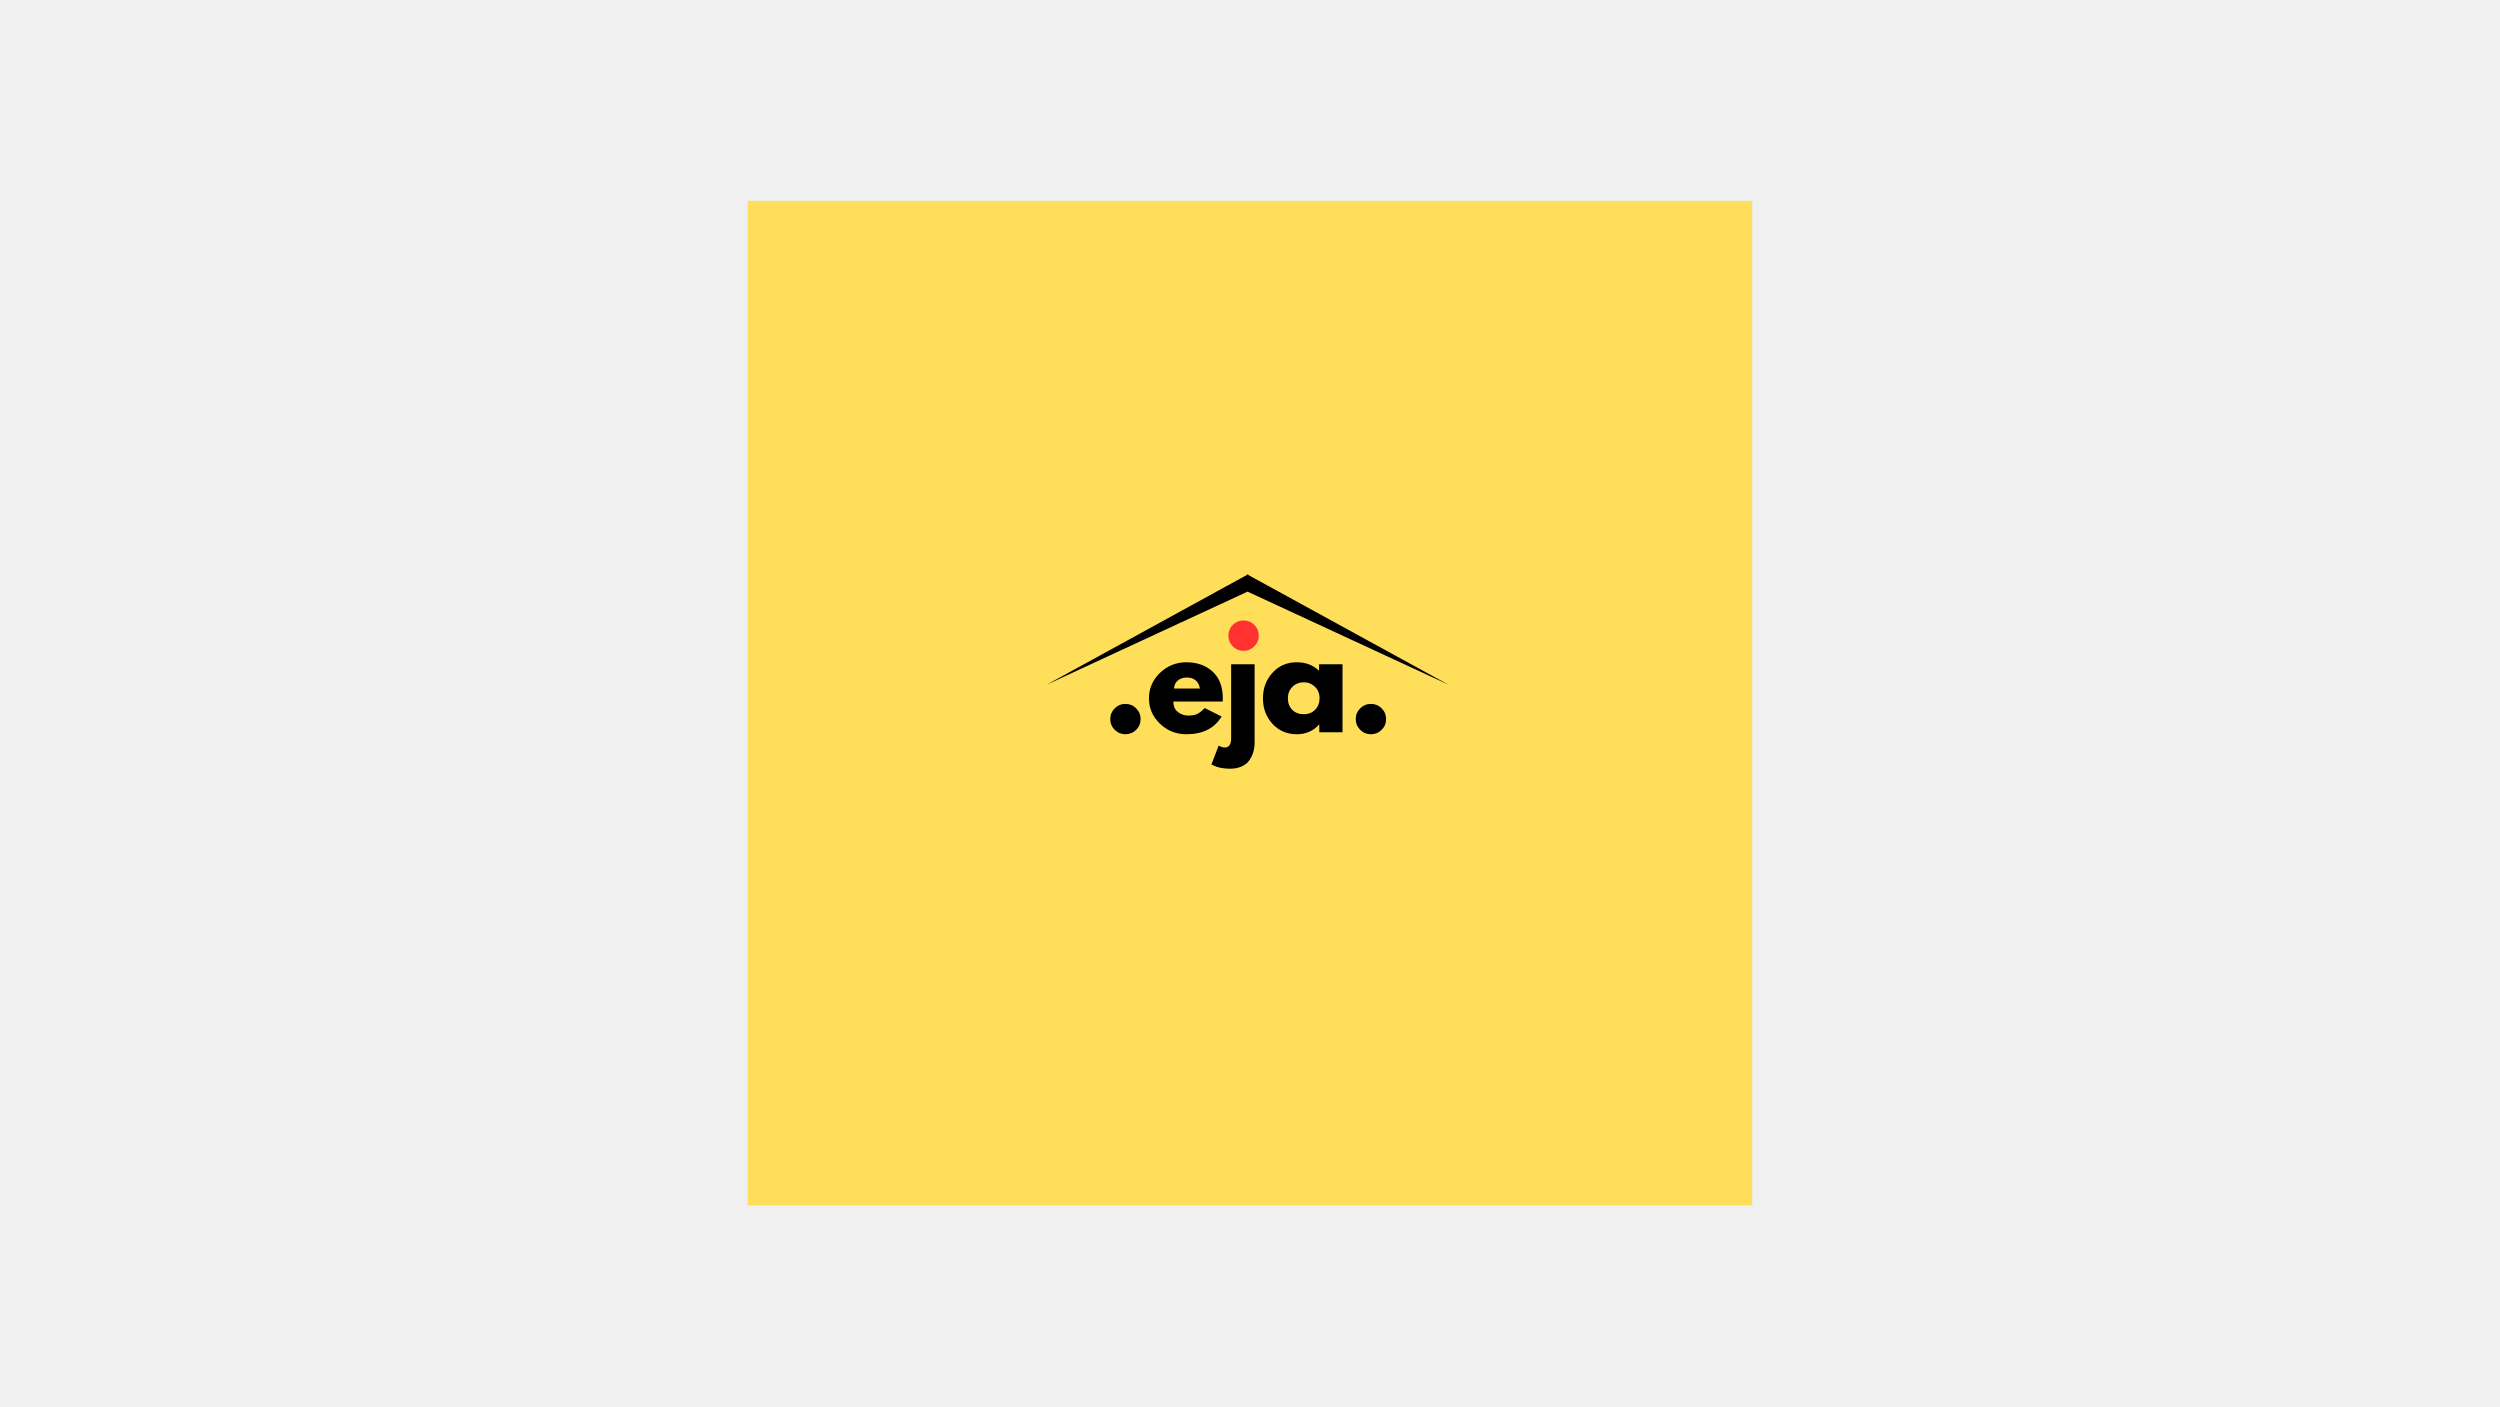
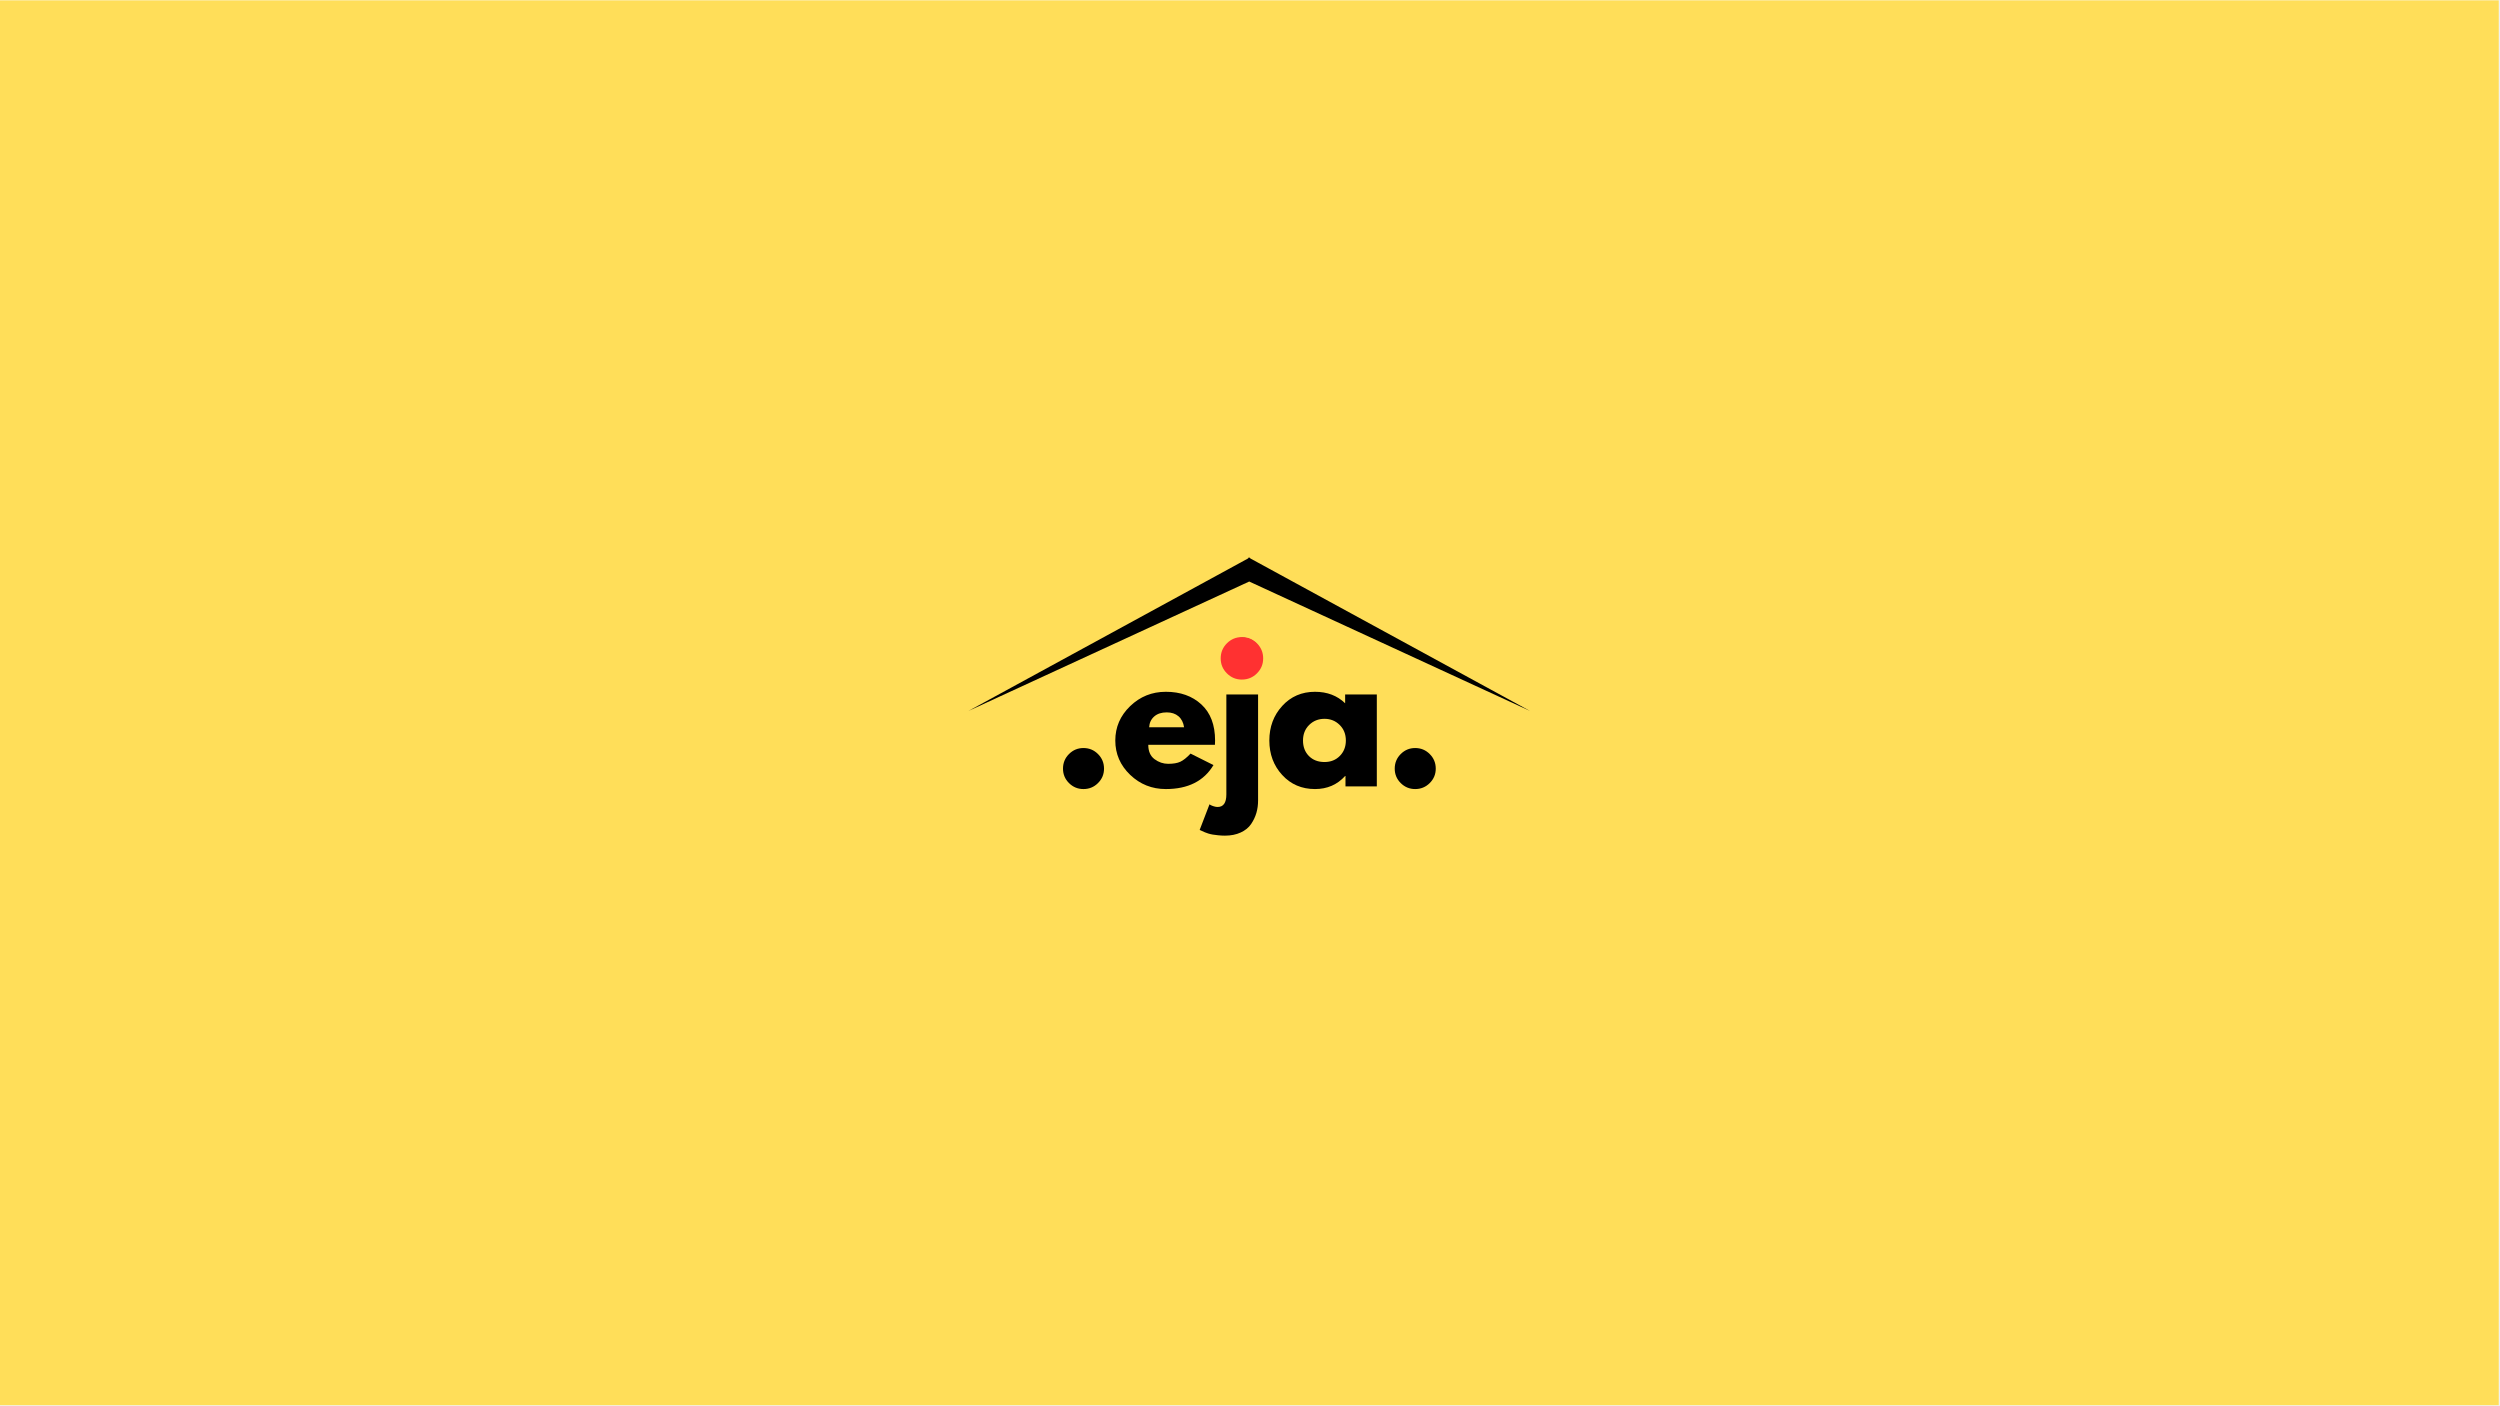
- <svg xmlns="http://www.w3.org/2000/svg" width="1920" zoomAndPan="magnify" viewBox="0 0 1440 810" height="1080" preserveAspectRatio="xMidYMid meet" version="1.0">
+ <svg xmlns="http://www.w3.org/2000/svg" width="1366" zoomAndPan="magnify" viewBox="0 0 1024.5 576" height="768" preserveAspectRatio="xMidYMid meet" version="1.0">
  <defs>
    <g />
-     <clipPath id="de051d734e">
-       <path d="M 0.715 0.715 L 579.285 0.715 L 579.285 579.285 L 0.715 579.285 Z M 0.715 0.715 " clip-rule="nonzero" />
+     <clipPath id="3bcb800bb5">
+       <path d="M 0 0.141 L 1024 0.141 L 1024 575.859 L 0 575.859 Z M 0 0.141 " clip-rule="nonzero" />
    </clipPath>
-     <clipPath id="826eac94f2">
-       <path d="M 0.875 1.098 L 232.676 1.098 L 232.676 232.902 L 0.875 232.902 Z M 0.875 1.098 " clip-rule="nonzero" />
+     <clipPath id="967c89e9fa">
+       <rect x="0" width="162" y="0" height="92" />
    </clipPath>
-     <clipPath id="0ee8e898a5">
-       <path d="M 116.777 1.098 C 52.766 1.098 0.875 52.988 0.875 117 C 0.875 181.012 52.766 232.902 116.777 232.902 C 180.785 232.902 232.676 181.012 232.676 117 C 232.676 52.988 180.785 1.098 116.777 1.098 Z M 116.777 1.098 " clip-rule="nonzero" />
+     <clipPath id="51ea34eea1">
+       <path d="M 396.855 228.418 L 626.992 228.418 L 626.992 291.387 L 396.855 291.387 Z M 396.855 228.418 " clip-rule="nonzero" />
    </clipPath>
-     <clipPath id="41e803d6aa">
-       <path d="M 0.875 0.098 L 232.676 0.098 L 232.676 231.902 L 0.875 231.902 Z M 0.875 0.098 " clip-rule="nonzero" />
-     </clipPath>
-     <clipPath id="0725e7ae3b">
-       <path d="M 116.777 0.098 C 52.766 0.098 0.875 51.988 0.875 116 C 0.875 180.012 52.766 231.902 116.777 231.902 C 180.785 231.902 232.676 180.012 232.676 116 C 232.676 51.988 180.785 0.098 116.777 0.098 Z M 116.777 0.098 " clip-rule="nonzero" />
-     </clipPath>
-     <clipPath id="d778d0860f">
-       <rect x="0" width="233" y="0" height="232" />
-     </clipPath>
-     <clipPath id="6dae701b67">
-       <rect x="0" width="233" y="0" height="234" />
-     </clipPath>
-     <clipPath id="87076d56eb">
-       <path d="M 172.875 215.781 L 404.305 215.781 L 404.305 279.426 L 172.875 279.426 Z M 172.875 215.781 " clip-rule="nonzero" />
-     </clipPath>
-     <clipPath id="1862365a0a">
-       <rect x="0" width="169" y="0" height="96" />
-     </clipPath>
-     <clipPath id="73f2f6be9e">
+     <clipPath id="e3cc1b188e">
      <rect x="0" width="27" y="0" height="96" />
    </clipPath>
-     <clipPath id="7239bf7f70">
-       <rect x="0" width="580" y="0" height="580" />
-     </clipPath>
  </defs>
-   <g transform="matrix(1, 0, 0, 1, 430, 115)">
-     <g clip-path="url(#7239bf7f70)">
-       <g clip-path="url(#de051d734e)">
-         <path fill="#ffde59" d="M 0.715 0.715 L 579.285 0.715 L 579.285 579.285 L 0.715 579.285 Z M 0.715 0.715 " fill-opacity="1" fill-rule="nonzero" />
-       </g>
-       <g transform="matrix(1, 0, 0, 1, 172, 173)">
-         <g clip-path="url(#6dae701b67)">
-           <g clip-path="url(#826eac94f2)">
-             <g clip-path="url(#0ee8e898a5)">
-               <g transform="matrix(1, 0, 0, 1, 0.000000000000113687, 1)">
-                 <g clip-path="url(#d778d0860f)">
-                   <g clip-path="url(#41e803d6aa)">
-                     <g clip-path="url(#0725e7ae3b)">
-                       <path fill="#ffde59" d="M 0.875 0.098 L 232.676 0.098 L 232.676 231.902 L 0.875 231.902 Z M 0.875 0.098 " fill-opacity="1" fill-rule="nonzero" />
-                     </g>
-                   </g>
-                 </g>
-               </g>
-             </g>
+   <g clip-path="url(#3bcb800bb5)">
+     <path fill="#ffffff" d="M 0 0.141 L 1024 0.141 L 1024 575.859 L 0 575.859 Z M 0 0.141 " fill-opacity="1" fill-rule="nonzero" />
+     <path fill="#ffde59" d="M 0 0.141 L 1024 0.141 L 1024 575.859 L 0 575.859 Z M 0 0.141 " fill-opacity="1" fill-rule="nonzero" />
+   </g>
+   <g transform="matrix(1, 0, 0, 1, 430, 257)">
+     <g clip-path="url(#967c89e9fa)">
+       <g fill="#000000" fill-opacity="1">
+         <g transform="translate(1.210889, 65.26129)">
+           <g>
+             <path d="M 12.781 -15.719 C 15.125 -15.719 17.113 -14.895 18.75 -13.25 C 20.395 -11.613 21.219 -9.617 21.219 -7.266 C 21.219 -4.961 20.395 -2.992 18.75 -1.359 C 17.113 0.273 15.125 1.094 12.781 1.094 C 10.477 1.094 8.504 0.273 6.859 -1.359 C 5.223 -2.992 4.406 -4.961 4.406 -7.266 C 4.406 -9.617 5.223 -11.613 6.859 -13.25 C 8.504 -14.895 10.477 -15.719 12.781 -15.719 Z M 12.781 -15.719 " />
          </g>
        </g>
      </g>
-       <g clip-path="url(#87076d56eb)">
-         <path fill="#000000" d="M 288.59 225.781 L 404.305 279.383 L 289.035 216.207 L 288.844 215.824 L 288.59 215.961 L 288.336 215.824 L 288.145 216.207 L 172.875 279.383 L 288.59 225.781 " fill-opacity="1" fill-rule="nonzero" />
-       </g>
-       <g transform="matrix(1, 0, 0, 1, 203, 239)">
-         <g clip-path="url(#1862365a0a)">
-           <g fill="#000000" fill-opacity="1">
-             <g transform="translate(1.930979, 67.78529)">
-               <g>
-                 <path d="M 13.281 -16.344 C 15.727 -16.344 17.801 -15.488 19.5 -13.781 C 21.207 -12.07 22.062 -10 22.062 -7.562 C 22.062 -5.164 21.207 -3.113 19.5 -1.406 C 17.801 0.289 15.727 1.141 13.281 1.141 C 10.895 1.141 8.848 0.289 7.141 -1.406 C 5.43 -3.113 4.578 -5.164 4.578 -7.562 C 4.578 -10 5.43 -12.07 7.141 -13.781 C 8.848 -15.488 10.895 -16.344 13.281 -16.344 Z M 13.281 -16.344 " />
-               </g>
-             </g>
-           </g>
-           <g fill="#000000" fill-opacity="1">
-             <g transform="translate(27.04982, 67.78529)">
-               <g>
-                 <path d="M 44.219 -17.719 L 15.812 -17.719 C 15.812 -14.969 16.703 -12.93 18.484 -11.609 C 20.266 -10.285 22.195 -9.625 24.281 -9.625 C 26.469 -9.625 28.195 -9.914 29.469 -10.5 C 30.75 -11.082 32.203 -12.238 33.828 -13.969 L 43.594 -9.094 C 39.531 -2.27 32.766 1.141 23.297 1.141 C 17.391 1.141 12.32 -0.879 8.094 -4.922 C 3.863 -8.973 1.75 -13.848 1.75 -19.547 C 1.75 -25.242 3.863 -30.129 8.094 -34.203 C 12.32 -38.273 17.391 -40.312 23.297 -40.312 C 29.504 -40.312 34.551 -38.516 38.438 -34.922 C 42.332 -31.336 44.281 -26.211 44.281 -19.547 C 44.281 -18.629 44.258 -18.02 44.219 -17.719 Z M 16.188 -25.203 L 31.078 -25.203 C 30.773 -27.234 29.973 -28.797 28.672 -29.891 C 27.367 -30.984 25.703 -31.531 23.672 -31.531 C 21.43 -31.531 19.648 -30.945 18.328 -29.781 C 17.004 -28.613 16.289 -27.086 16.188 -25.203 Z M 16.188 -25.203 " />
-               </g>
-             </g>
-           </g>
-           <g fill="#000000" fill-opacity="1">
-             <g transform="translate(71.56152, 67.78529)">
-               <g>
-                 <path d="M 5.875 -61 C 7.457 -62.582 9.344 -63.375 11.531 -63.375 C 13.719 -63.375 15.598 -62.582 17.172 -61 C 18.754 -59.426 19.547 -57.547 19.547 -55.359 C 19.547 -53.172 18.754 -51.285 17.172 -49.703 C 15.598 -48.129 13.719 -47.344 11.531 -47.344 C 9.344 -47.344 7.457 -48.129 5.875 -49.703 C 4.301 -51.285 3.516 -53.172 3.516 -55.359 C 3.516 -57.547 4.301 -59.426 5.875 -61 Z M 4.578 -39.172 L 4.578 3.438 C 4.578 7 3.332 8.781 0.844 8.781 C 0.332 8.781 -0.203 8.691 -0.766 8.516 C -1.328 8.336 -1.785 8.145 -2.141 7.938 L -2.594 7.641 L -6.797 18.562 C -6.691 18.602 -6.359 18.75 -5.797 19 C -5.242 19.258 -4.828 19.453 -4.547 19.578 C -4.266 19.711 -3.789 19.879 -3.125 20.078 C -2.469 20.285 -1.832 20.438 -1.219 20.531 C -0.613 20.633 0.145 20.738 1.062 20.844 C 1.977 20.945 2.945 21 3.969 21 C 6.508 21 8.75 20.551 10.688 19.656 C 12.625 18.77 14.098 17.578 15.109 16.078 C 16.129 14.578 16.879 13 17.359 11.344 C 17.848 9.688 18.094 7.914 18.094 6.031 L 18.094 -39.172 Z M 4.578 -39.172 " />
-               </g>
-             </g>
-           </g>
-           <g fill="#000000" fill-opacity="1">
-             <g transform="translate(92.71017, 67.78529)">
-               <g>
-                 <path d="M 7.25 -4.844 C 3.582 -8.844 1.75 -13.742 1.75 -19.547 C 1.75 -25.348 3.582 -30.258 7.25 -34.281 C 10.914 -38.301 15.578 -40.312 21.234 -40.312 C 26.422 -40.312 30.695 -38.688 34.062 -35.438 L 34.062 -39.172 L 47.578 -39.172 L 47.578 0 L 34.203 0 L 34.203 -4.422 L 34.062 -4.422 C 30.695 -0.711 26.422 1.141 21.234 1.141 C 15.578 1.141 10.914 -0.852 7.25 -4.844 Z M 18.734 -26.188 C 16.984 -24.457 16.109 -22.242 16.109 -19.547 C 16.109 -16.848 16.945 -14.645 18.625 -12.938 C 20.312 -11.238 22.531 -10.391 25.281 -10.391 C 27.926 -10.391 30.098 -11.254 31.797 -12.984 C 33.504 -14.711 34.359 -16.898 34.359 -19.547 C 34.359 -22.242 33.477 -24.457 31.719 -26.188 C 29.969 -27.914 27.82 -28.781 25.281 -28.781 C 22.676 -28.781 20.492 -27.914 18.734 -26.188 Z M 18.734 -26.188 " />
-               </g>
-             </g>
-           </g>
-           <g fill="#000000" fill-opacity="1">
-             <g transform="translate(143.3299, 67.78529)">
-               <g>
-                 <path d="M 13.281 -16.344 C 15.727 -16.344 17.801 -15.488 19.5 -13.781 C 21.207 -12.07 22.062 -10 22.062 -7.562 C 22.062 -5.164 21.207 -3.113 19.5 -1.406 C 17.801 0.289 15.727 1.141 13.281 1.141 C 10.895 1.141 8.848 0.289 7.141 -1.406 C 5.43 -3.113 4.578 -5.164 4.578 -7.562 C 4.578 -10 5.43 -12.07 7.141 -13.781 C 8.848 -15.488 10.895 -16.344 13.281 -16.344 Z M 13.281 -16.344 " />
-               </g>
-             </g>
+       <g fill="#000000" fill-opacity="1">
+         <g transform="translate(25.36062, 65.26129)">
+           <g>
+             <path d="M 42.516 -17.031 L 15.203 -17.031 C 15.203 -14.383 16.055 -12.426 17.766 -11.156 C 19.484 -9.883 21.344 -9.25 23.344 -9.25 C 25.445 -9.25 27.109 -9.531 28.328 -10.094 C 29.555 -10.656 30.957 -11.77 32.531 -13.438 L 41.922 -8.734 C 38.004 -2.18 31.492 1.094 22.391 1.094 C 16.711 1.094 11.844 -0.848 7.781 -4.734 C 3.719 -8.629 1.688 -13.316 1.688 -18.797 C 1.688 -24.273 3.719 -28.973 7.781 -32.891 C 11.844 -36.805 16.711 -38.766 22.391 -38.766 C 28.359 -38.766 33.211 -37.039 36.953 -33.594 C 40.703 -30.145 42.578 -25.211 42.578 -18.797 C 42.578 -17.91 42.555 -17.32 42.516 -17.031 Z M 15.562 -24.234 L 29.875 -24.234 C 29.582 -26.191 28.812 -27.695 27.562 -28.75 C 26.32 -29.801 24.723 -30.328 22.766 -30.328 C 20.609 -30.328 18.895 -29.766 17.625 -28.641 C 16.352 -27.516 15.664 -26.047 15.562 -24.234 Z M 15.562 -24.234 " />
          </g>
        </g>
      </g>
-       <g transform="matrix(1, 0, 0, 1, 272, 191)">
-         <g clip-path="url(#73f2f6be9e)">
-           <g fill="#ff3131" fill-opacity="1">
-             <g transform="translate(0.961194, 67.7173)">
-               <g>
-                 <path d="M 13.297 -16.344 C 15.734 -16.344 17.805 -15.488 19.516 -13.781 C 21.223 -12.082 22.078 -10.008 22.078 -7.562 C 22.078 -5.164 21.223 -3.113 19.516 -1.406 C 17.805 0.289 15.734 1.141 13.297 1.141 C 10.898 1.141 8.848 0.289 7.141 -1.406 C 5.43 -3.113 4.578 -5.164 4.578 -7.562 C 4.578 -10.008 5.43 -12.082 7.141 -13.781 C 8.848 -15.488 10.898 -16.344 13.297 -16.344 Z M 13.297 -16.344 " />
-               </g>
-             </g>
+       <g fill="#000000" fill-opacity="1">
+         <g transform="translate(68.15502, 65.26129)">
+           <g>
+             <path d="M 5.641 -58.656 C 7.16 -60.176 8.973 -60.938 11.078 -60.938 C 13.191 -60.938 15.004 -60.176 16.516 -58.656 C 18.035 -57.145 18.797 -55.336 18.797 -53.234 C 18.797 -51.129 18.035 -49.316 16.516 -47.797 C 15.004 -46.273 13.191 -45.516 11.078 -45.516 C 8.973 -45.516 7.16 -46.273 5.641 -47.797 C 4.129 -49.316 3.375 -51.129 3.375 -53.234 C 3.375 -55.336 4.129 -57.145 5.641 -58.656 Z M 4.406 -37.672 L 4.406 3.297 C 4.406 6.723 3.207 8.438 0.812 8.438 C 0.32 8.438 -0.191 8.348 -0.734 8.172 C -1.273 8.004 -1.719 7.828 -2.062 7.641 L -2.5 7.344 L -6.531 17.844 C -6.438 17.895 -6.117 18.039 -5.578 18.281 C -5.035 18.531 -4.629 18.711 -4.359 18.828 C -4.098 18.953 -3.648 19.113 -3.016 19.312 C -2.379 19.508 -1.766 19.656 -1.172 19.75 C -0.586 19.844 0.141 19.938 1.016 20.031 C 1.898 20.133 2.832 20.188 3.812 20.188 C 6.258 20.188 8.41 19.758 10.266 18.906 C 12.129 18.051 13.551 16.898 14.531 15.453 C 15.508 14.016 16.234 12.5 16.703 10.906 C 17.172 9.312 17.406 7.609 17.406 5.797 L 17.406 -37.672 Z M 4.406 -37.672 " />
+           </g>
+         </g>
+       </g>
+       <g fill="#000000" fill-opacity="1">
+         <g transform="translate(88.48774, 65.26129)">
+           <g>
+             <path d="M 6.969 -4.656 C 3.445 -8.5 1.688 -13.211 1.688 -18.797 C 1.688 -24.379 3.445 -29.102 6.969 -32.969 C 10.5 -36.832 14.977 -38.766 20.406 -38.766 C 25.406 -38.766 29.52 -37.195 32.75 -34.062 L 32.75 -37.672 L 45.734 -37.672 L 45.734 0 L 32.891 0 L 32.891 -4.266 L 32.75 -4.266 C 29.52 -0.691 25.406 1.094 20.406 1.094 C 14.977 1.094 10.5 -0.82 6.969 -4.656 Z M 18.016 -25.188 C 16.328 -23.52 15.484 -21.391 15.484 -18.797 C 15.484 -16.203 16.289 -14.082 17.906 -12.438 C 19.531 -10.801 21.66 -9.984 24.297 -9.984 C 26.848 -9.984 28.941 -10.816 30.578 -12.484 C 32.223 -14.148 33.047 -16.254 33.047 -18.797 C 33.047 -21.391 32.195 -23.52 30.5 -25.188 C 28.812 -26.852 26.742 -27.688 24.297 -27.688 C 21.805 -27.688 19.711 -26.852 18.016 -25.188 Z M 18.016 -25.188 " />
+           </g>
+         </g>
+       </g>
+       <g fill="#000000" fill-opacity="1">
+         <g transform="translate(137.1545, 65.26129)">
+           <g>
+             <path d="M 12.781 -15.719 C 15.125 -15.719 17.113 -14.895 18.75 -13.25 C 20.395 -11.613 21.219 -9.617 21.219 -7.266 C 21.219 -4.961 20.395 -2.992 18.75 -1.359 C 17.113 0.273 15.125 1.094 12.781 1.094 C 10.477 1.094 8.504 0.273 6.859 -1.359 C 5.223 -2.992 4.406 -4.961 4.406 -7.266 C 4.406 -9.617 5.223 -11.613 6.859 -13.25 C 8.504 -14.895 10.477 -15.719 12.781 -15.719 Z M 12.781 -15.719 " />
+           </g>
+         </g>
+       </g>
+     </g>
+   </g>
+   <g clip-path="url(#51ea34eea1)">
+     <path fill="#000000" d="M 511.926 238.312 L 626.996 291.352 L 512.367 228.836 L 512.176 228.457 L 511.926 228.594 L 511.676 228.457 L 511.484 228.836 L 396.855 291.352 L 511.926 238.312 " fill-opacity="1" fill-rule="nonzero" />
+   </g>
+   <g transform="matrix(1, 0, 0, 1, 495, 210)">
+     <g clip-path="url(#e3cc1b188e)">
+       <g fill="#ff3131" fill-opacity="1">
+         <g transform="translate(0.676695, 67.34921)">
+           <g>
+             <path d="M 13.219 -16.266 C 15.656 -16.266 17.723 -15.414 19.422 -13.719 C 21.117 -12.02 21.969 -9.957 21.969 -7.531 C 21.969 -5.145 21.117 -3.102 19.422 -1.406 C 17.723 0.289 15.656 1.141 13.219 1.141 C 10.844 1.141 8.805 0.289 7.109 -1.406 C 5.41 -3.102 4.562 -5.145 4.562 -7.531 C 4.562 -9.957 5.41 -12.02 7.109 -13.719 C 8.805 -15.414 10.844 -16.266 13.219 -16.266 Z M 13.219 -16.266 " />
          </g>
        </g>
      </g>
    </g>
  </g>
</svg>
